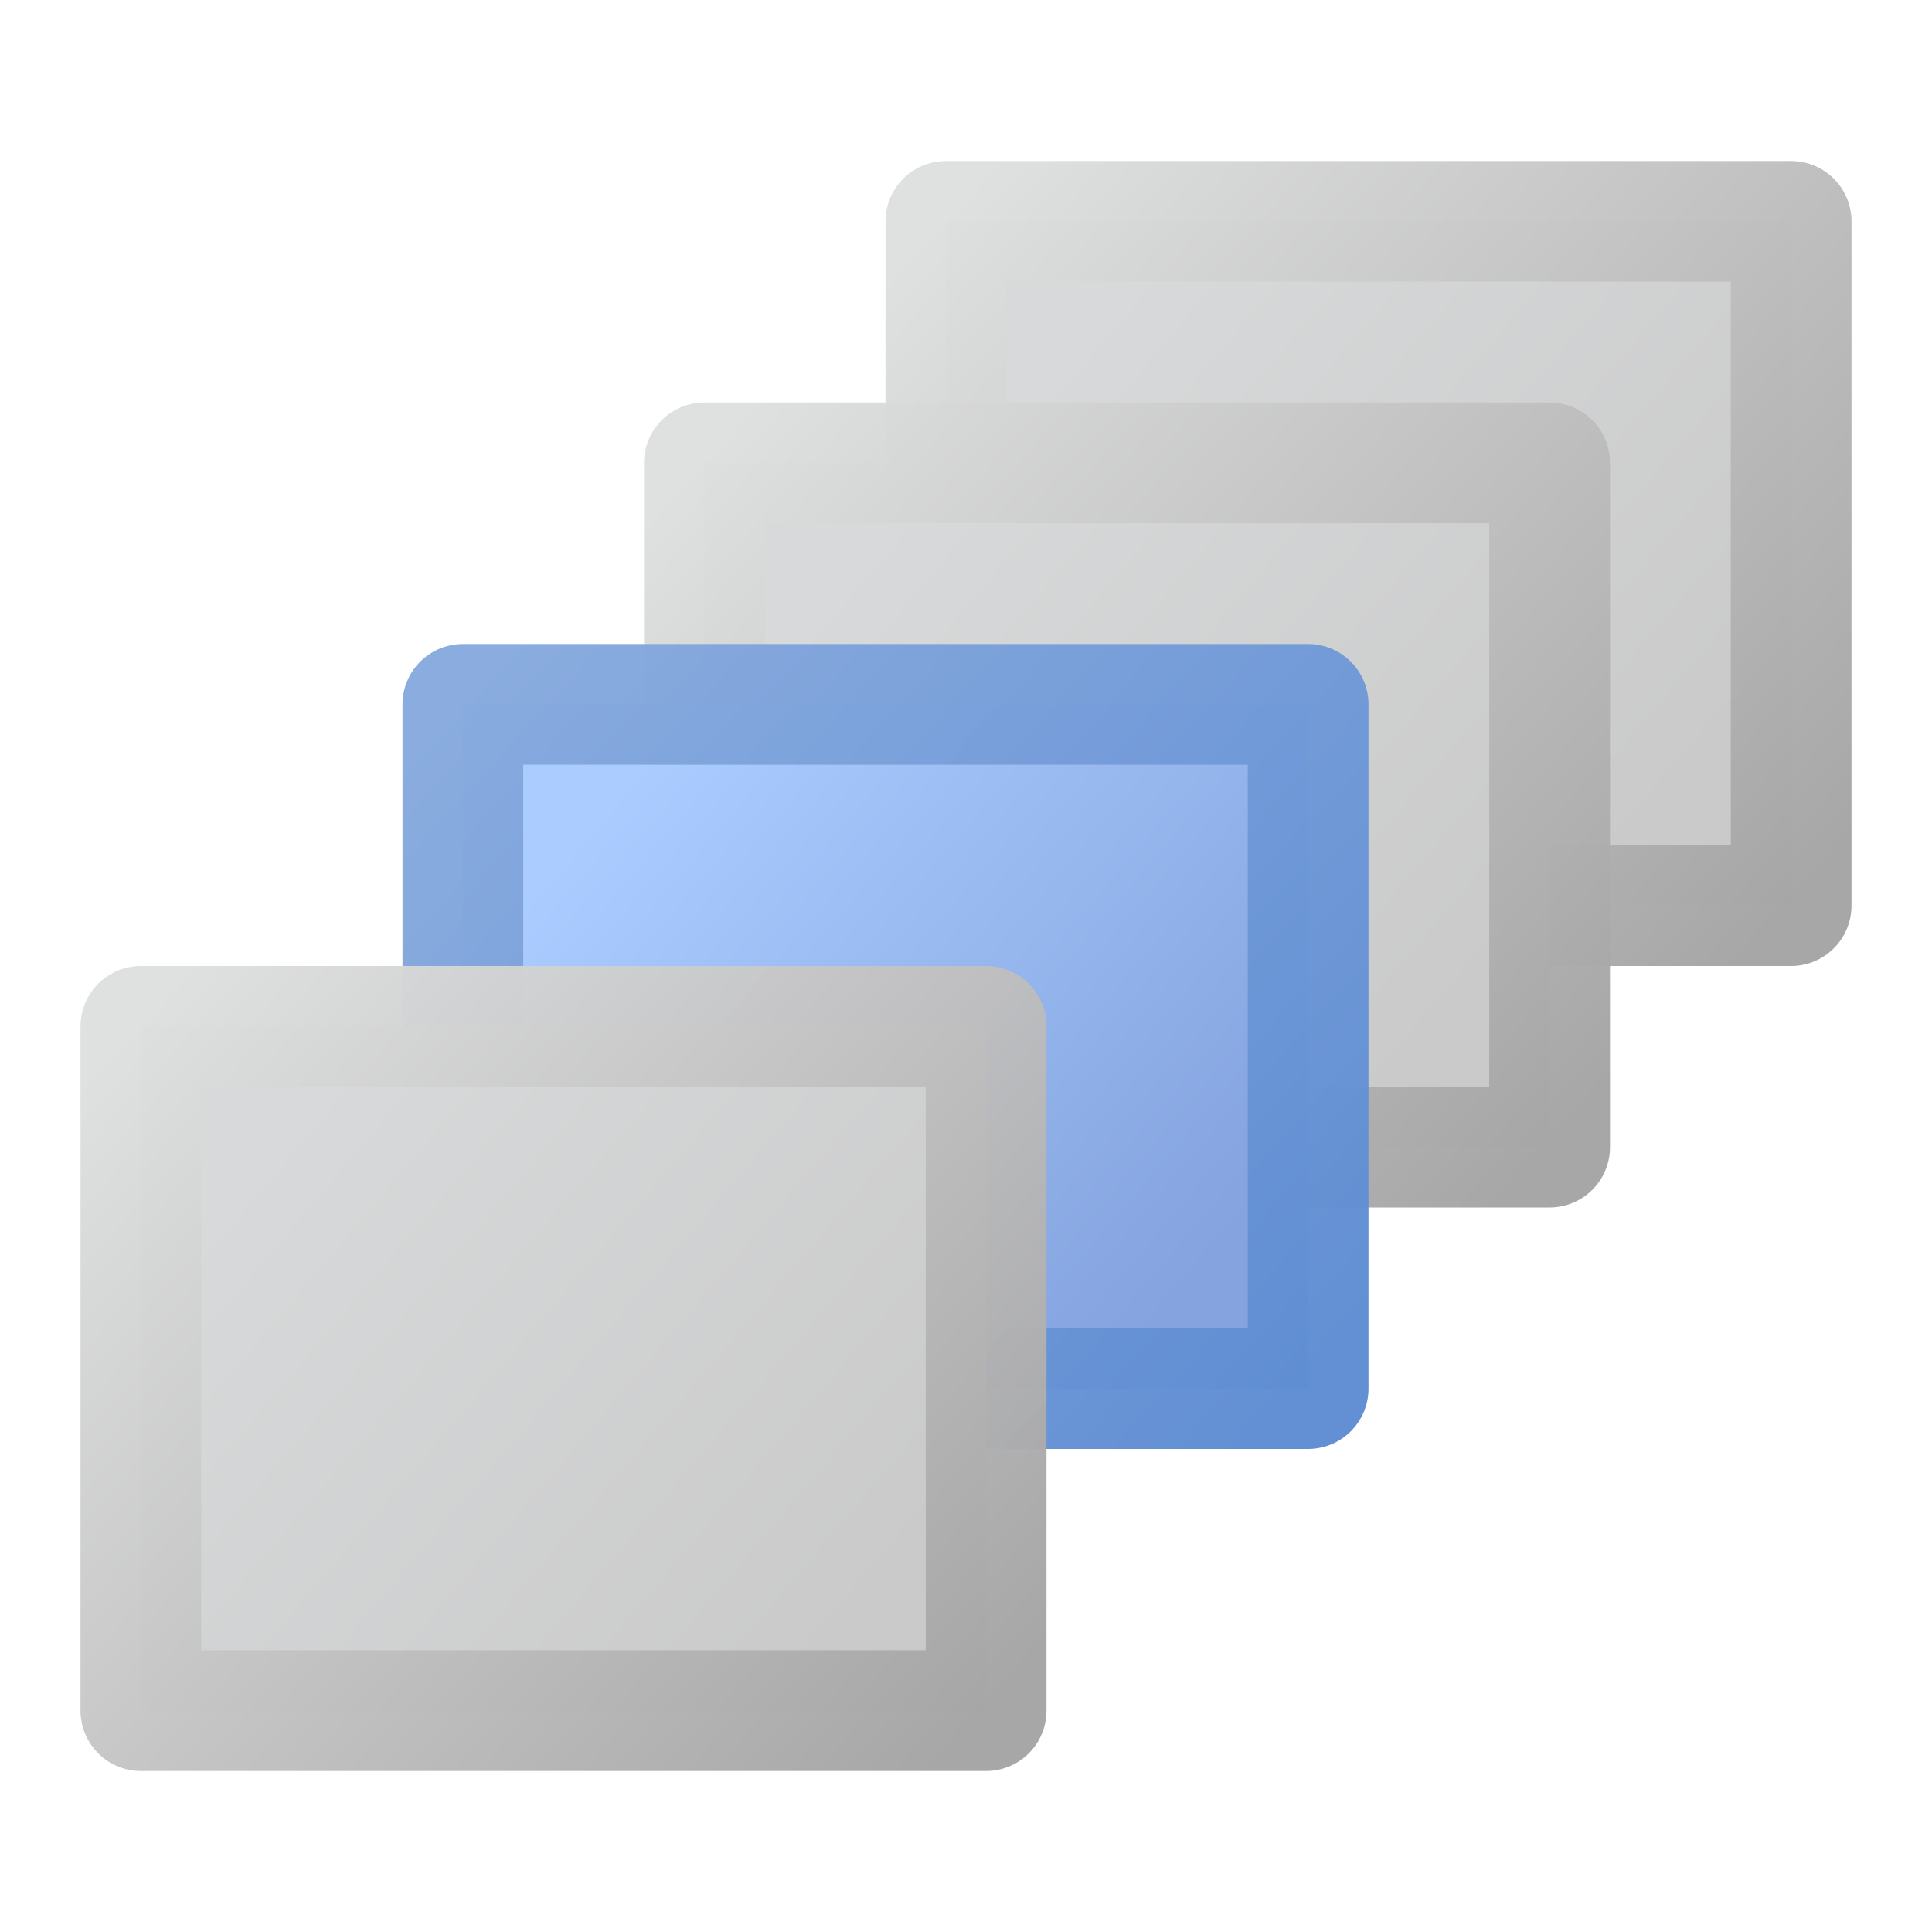
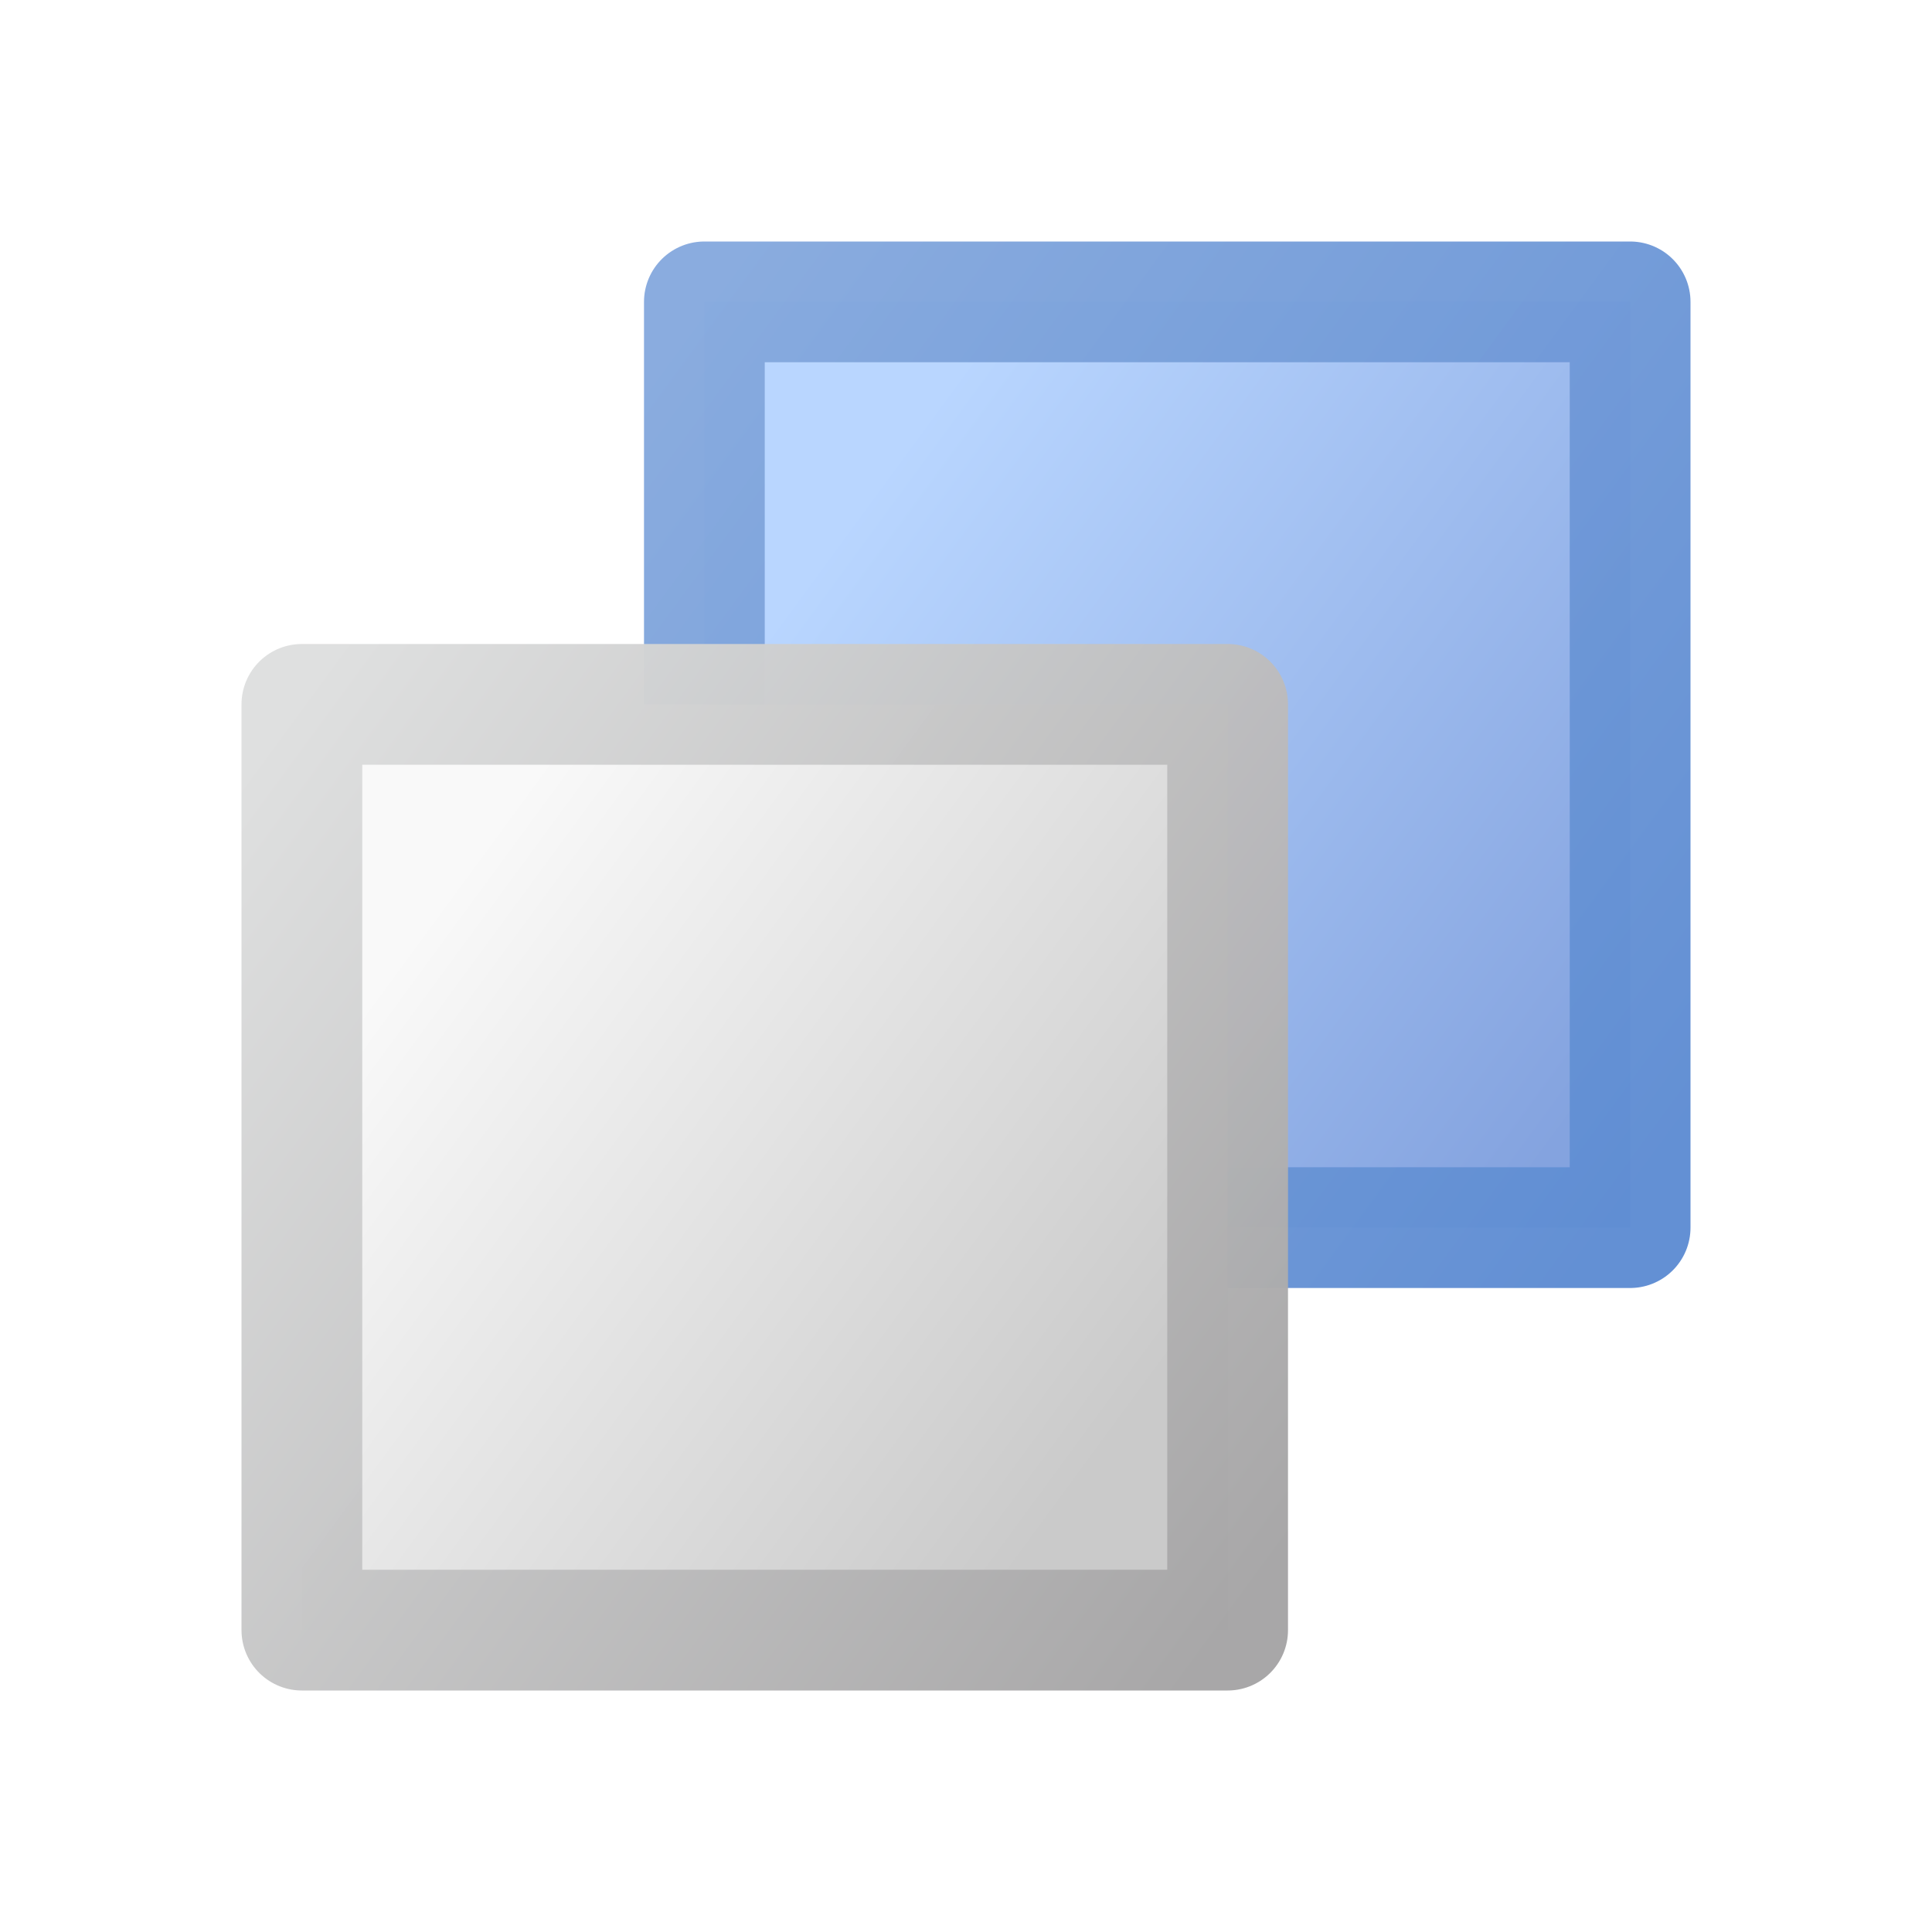
<svg xmlns="http://www.w3.org/2000/svg" xmlns:xlink="http://www.w3.org/1999/xlink" width="24" height="24" id="svg2" version="1.0">
  <defs id="defs4">
    <linearGradient id="linearGradient903">
-       <stop id="stop899" offset="0" style="stop-color:#aaccff;stop-opacity:1" />
+       <stop id="stop899" offset="0" style="stop-color:#b9d6ff;stop-opacity:1" />
      <stop id="stop901" offset="1" style="stop-color:#84a3df;stop-opacity:1" />
    </linearGradient>
    <linearGradient id="linearGradient891">
      <stop style="stop-color:#5f8dd3;stop-opacity:1;" offset="0" id="stop887" />
      <stop style="stop-color:#87aade;stop-opacity:1" offset="1" id="stop889" />
    </linearGradient>
    <linearGradient id="linearGradient856">
-       <stop id="stop852" offset="0" style="stop-color:#d7d9da;stop-opacity:1" />
+       <stop id="stop852" offset="0" style="stop-color:#f9f9f9;stop-opacity:1" />
      <stop id="stop854" offset="1" style="stop-color:#cacaca;stop-opacity:1" />
    </linearGradient>
    <linearGradient id="linearGradient848">
      <stop id="stop843" offset="0" style="stop-color:#a6a5a6;stop-opacity:1" />
      <stop id="stop845" offset="1" style="stop-color:#dedfdf;stop-opacity:1" />
    </linearGradient>
-     <linearGradient gradientTransform="matrix(1.5,0,0,1.416667,23.5,24.70833)" gradientUnits="userSpaceOnUse" y2="8.5" x2="-14.5" y1="14.5" x1="-7.5" id="linearGradient850" xlink:href="#linearGradient848" />
-     <linearGradient gradientTransform="matrix(1.5,0,0,1.416667,23.5,24.70833)" gradientUnits="userSpaceOnUse" y2="13" x2="-8" y1="9" x1="-13" id="linearGradient858" xlink:href="#linearGradient856" />
-     <linearGradient gradientTransform="matrix(1.5,0,0,1.416667,33.5,14.70833)" y2="13" x2="-8" y1="9" x1="-13" gradientUnits="userSpaceOnUse" id="linearGradient866" xlink:href="#linearGradient856" />
-     <linearGradient gradientTransform="matrix(1.5,0,0,1.416667,33.5,14.70833)" y2="8.5" x2="-14.5" y1="14.5" x1="-7.5" gradientUnits="userSpaceOnUse" id="linearGradient868" xlink:href="#linearGradient848" />
-     <linearGradient gradientTransform="matrix(1.5,0,0,1.416667,30.5,17.70833)" y2="13" x2="-8" y1="9" x1="-13" gradientUnits="userSpaceOnUse" id="linearGradient870" xlink:href="#linearGradient856" />
-     <linearGradient gradientTransform="matrix(1.5,0,0,1.416667,30.5,17.70833)" y2="8.5" x2="-14.5" y1="14.5" x1="-7.5" gradientUnits="userSpaceOnUse" id="linearGradient873" xlink:href="#linearGradient848" />
-     <linearGradient gradientTransform="matrix(1.5,0,0,1.416667,27.5,20.70833)" y2="13" x2="-8" y1="9" x1="-13" gradientUnits="userSpaceOnUse" id="linearGradient875" xlink:href="#linearGradient903" />
-     <linearGradient gradientTransform="matrix(1.5,0,0,1.416667,27.5,20.70833)" y2="8.5" x2="-14.5" y1="14.5" x1="-7.5" gradientUnits="userSpaceOnUse" id="linearGradient877" xlink:href="#linearGradient891" />
+     <linearGradient gradientTransform="matrix(1.642857,0,0,1.916667,27.57143,16.45833)" gradientUnits="userSpaceOnUse" y2="8.5" x2="-14.5" y1="14.5" x1="-7.5" id="linearGradient850" xlink:href="#linearGradient848" />
+     <linearGradient gradientTransform="matrix(1.642857,0,0,1.916667,27.57143,16.45833)" gradientUnits="userSpaceOnUse" y2="13.167" x2="-8.278" y1="9.167" x1="-12.944" id="linearGradient858" xlink:href="#linearGradient856" />
+     <linearGradient gradientTransform="matrix(1.642857,0,0,1.916667,32.57143,11.45833)" y2="13.682" x2="-7.818" y1="9.318" x1="-12.909" gradientUnits="userSpaceOnUse" id="linearGradient875" xlink:href="#linearGradient903" />
+     <linearGradient gradientTransform="matrix(1.642857,0,0,1.916667,32.57143,11.45833)" y2="8.5" x2="-14.5" y1="14.5" x1="-7.5" gradientUnits="userSpaceOnUse" id="linearGradient877" xlink:href="#linearGradient891" />
  </defs>
  <g id="layer1" transform="translate(0,-24)">
-     <rect y="26.75" x="11.75" height="8.5" width="10.5" id="rect864" style="opacity:1;fill:url(#linearGradient866);fill-opacity:1;fill-rule:evenodd;stroke:url(#linearGradient868);stroke-width:1.5;stroke-linecap:butt;stroke-linejoin:round;stroke-miterlimit:4;stroke-dasharray:none;stroke-dashoffset:0;stroke-opacity:0.976;paint-order:normal" />
-     <rect style="opacity:1;fill:url(#linearGradient870);fill-opacity:1;fill-rule:evenodd;stroke:url(#linearGradient873);stroke-width:1.5;stroke-linecap:butt;stroke-linejoin:round;stroke-miterlimit:4;stroke-dasharray:none;stroke-dashoffset:0;stroke-opacity:0.976;paint-order:normal" id="rect862" width="10.5" height="8.5" x="8.75" y="29.75" />
-     <rect y="32.75" x="5.75" height="8.5" width="10.5" id="rect860" style="opacity:1;fill:url(#linearGradient875);fill-opacity:1;fill-rule:evenodd;stroke:url(#linearGradient877);stroke-width:1.5;stroke-linecap:butt;stroke-linejoin:round;stroke-miterlimit:4;stroke-dasharray:none;stroke-dashoffset:0;stroke-opacity:0.976;paint-order:normal" />
-     <rect style="opacity:1;fill:url(#linearGradient858);fill-opacity:1;fill-rule:evenodd;stroke:url(#linearGradient850);stroke-width:1.5;stroke-linecap:butt;stroke-linejoin:round;stroke-miterlimit:4;stroke-dasharray:none;stroke-dashoffset:0;stroke-opacity:0.976;paint-order:normal" id="rect841" width="10.5" height="8.5" x="1.75" y="36.75" />
+     <rect y="27.75" x="8.75" height="11.5" width="11.5" id="rect860" style="opacity:1;fill:url(#linearGradient875);fill-opacity:1;fill-rule:evenodd;stroke:url(#linearGradient877);stroke-width:1.5;stroke-linecap:butt;stroke-linejoin:round;stroke-miterlimit:4;stroke-dasharray:none;stroke-dashoffset:0;stroke-opacity:0.976;paint-order:normal" />
+     <rect style="opacity:1;fill:url(#linearGradient858);fill-opacity:1;fill-rule:evenodd;stroke:url(#linearGradient850);stroke-width:1.5;stroke-linecap:butt;stroke-linejoin:round;stroke-miterlimit:4;stroke-dasharray:none;stroke-dashoffset:0;stroke-opacity:0.976;paint-order:normal" id="rect841" width="11.5" height="11.5" x="3.75" y="32.75" />
  </g>
</svg>
